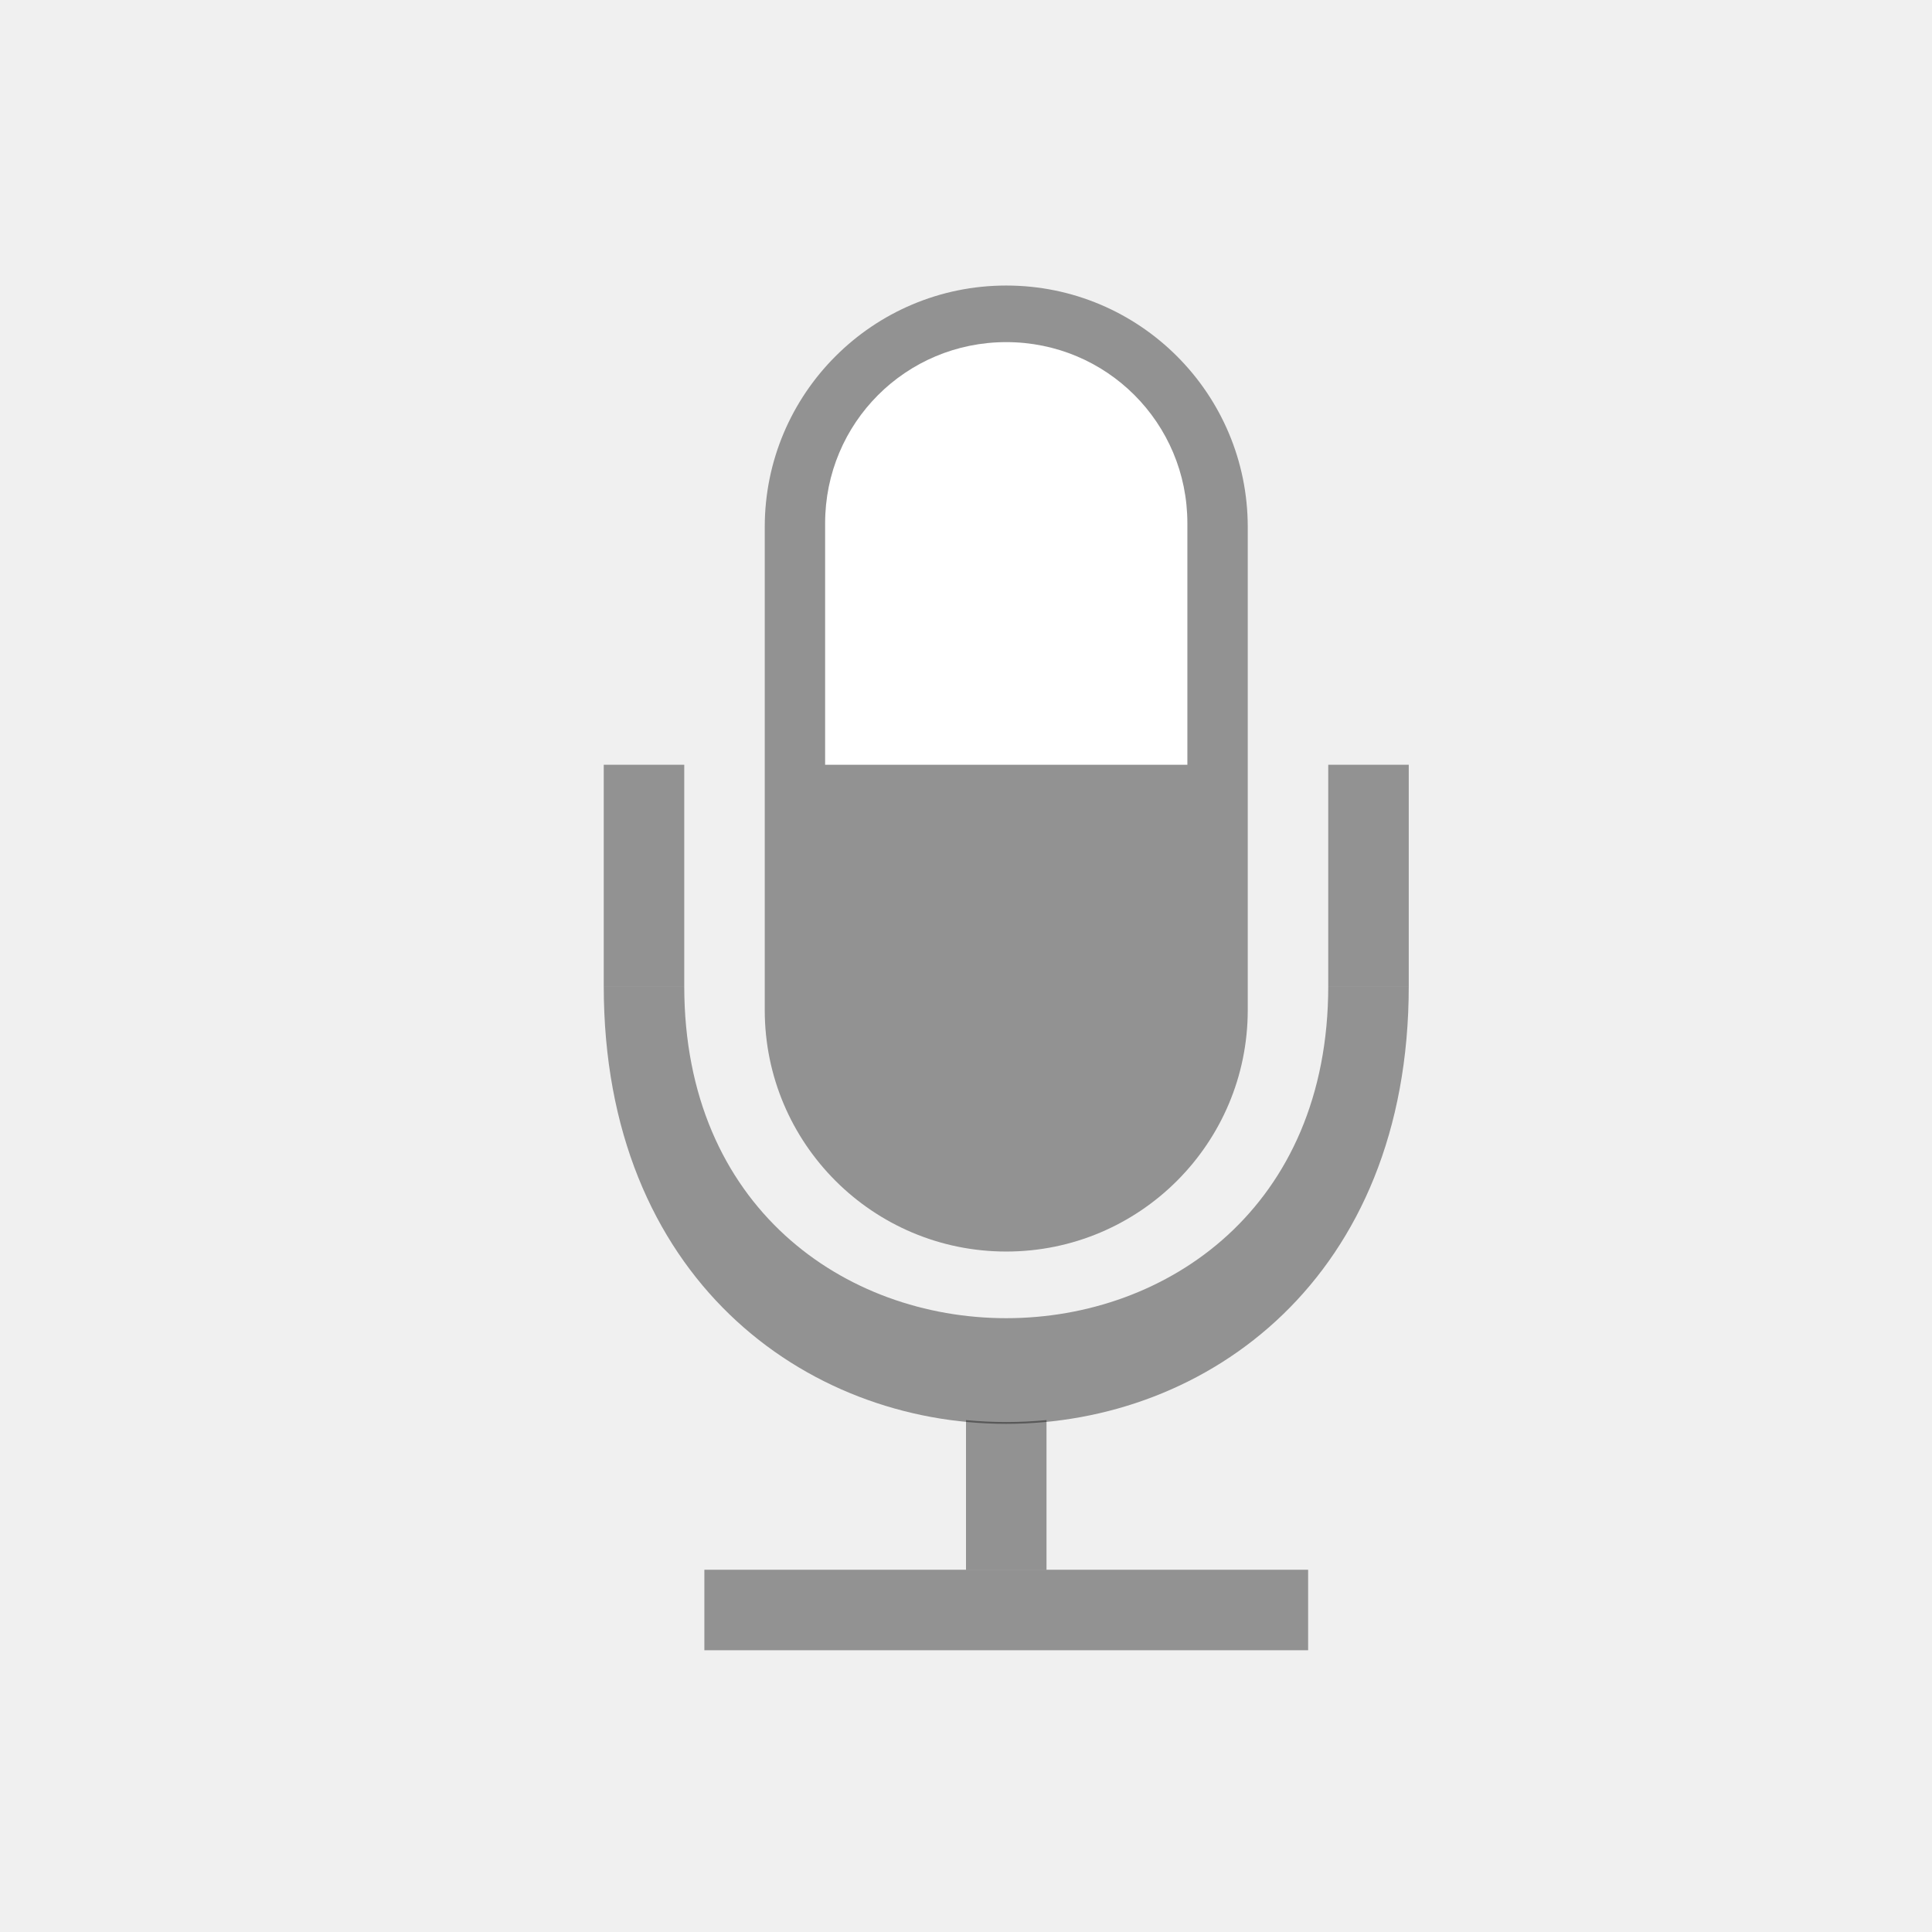
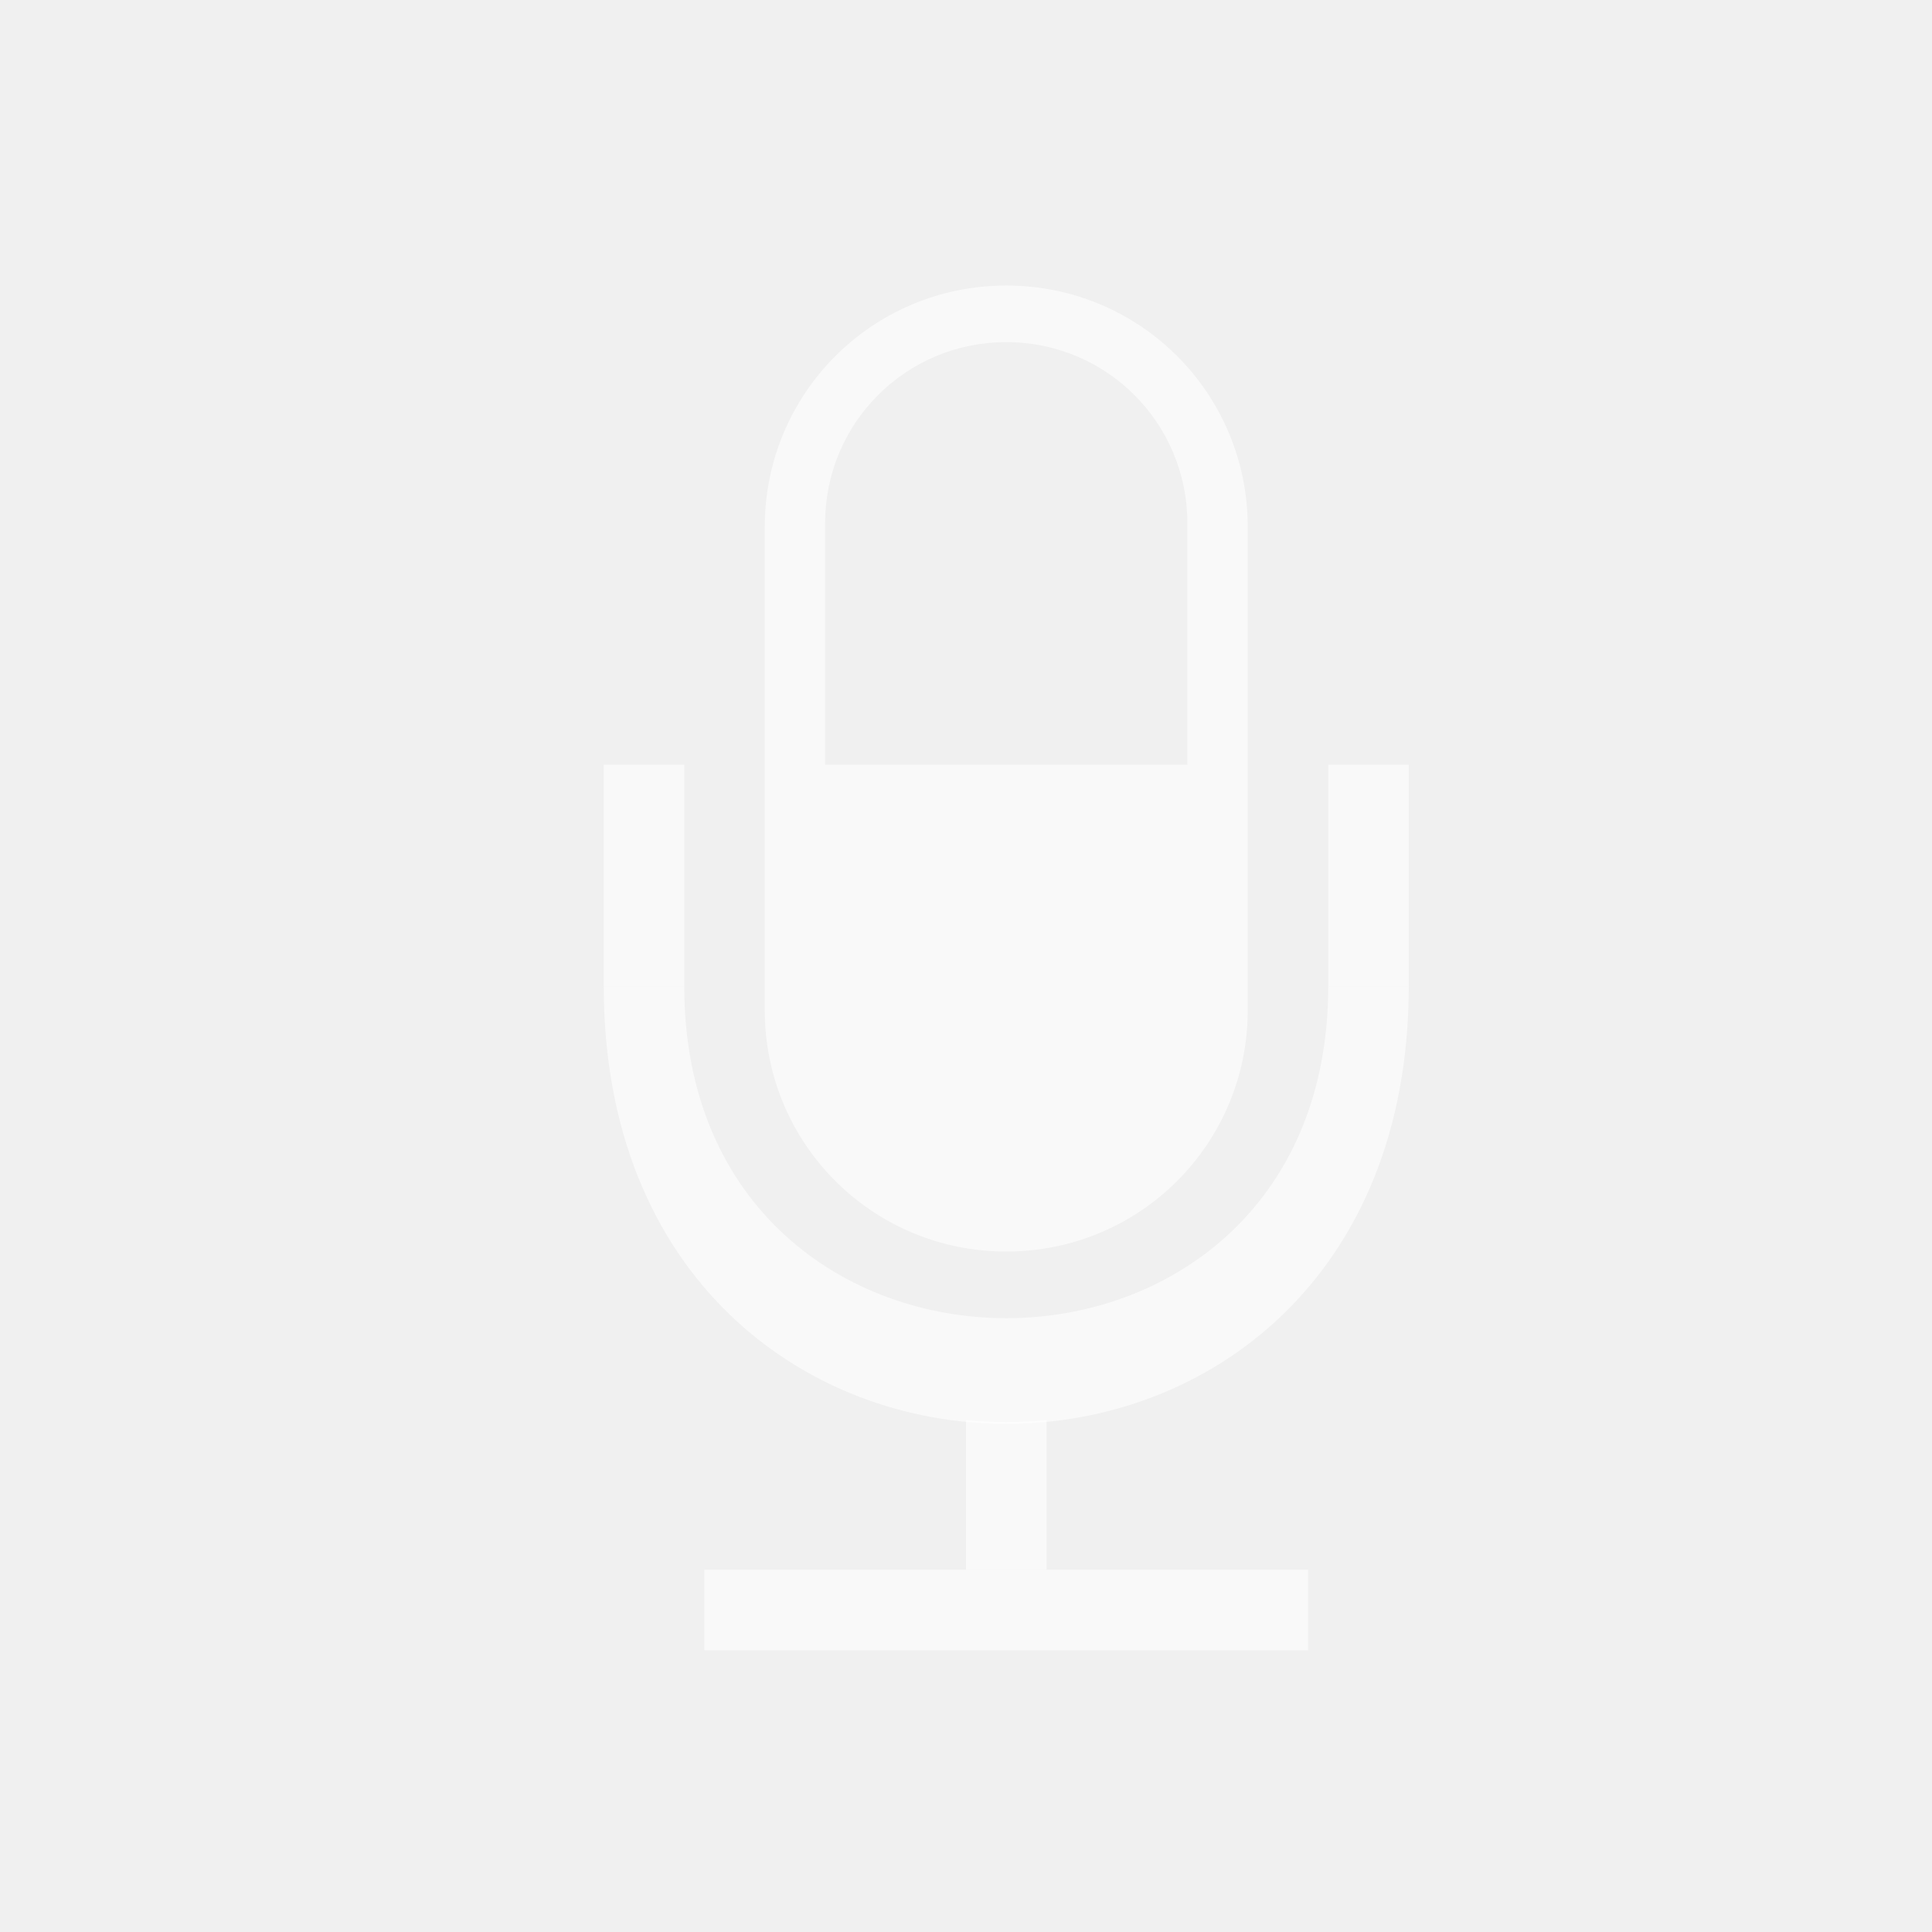
- <svg xmlns="http://www.w3.org/2000/svg" xmlns:xlink="http://www.w3.org/1999/xlink" id="svg7384" style="enable-background:new" height="24" width="24" version="1.1">
+ <svg xmlns="http://www.w3.org/2000/svg" xmlns:xlink="http://www.w3.org/1999/xlink" version="1.1" width="24" height="24" style="enable-background:new" id="svg7384">
  <defs id="defs7386">
-     <filter id="filter7554" style="color-interpolation-filters:sRGB">
-       <feBlend id="feBlend7556" in2="BackgroundImage" mode="darken" />
+     <filter style="color-interpolation-filters:sRGB" id="filter7554">
+       <feBlend mode="darken" in2="BackgroundImage" id="feBlend7556" />
    </filter>
-     <filter style="color-interpolation-filters:sRGB" id="filter7554-5">
-       <feBlend mode="darken" in2="BackgroundImage" id="feBlend7556-4" />
+     <filter id="filter7554-5" style="color-interpolation-filters:sRGB">
+       <feBlend id="feBlend7556-4" in2="BackgroundImage" mode="darken" />
    </filter>
-     <filter id="filter7554-6" style="color-interpolation-filters:sRGB">
-       <feBlend mode="darken" in2="BackgroundImage" id="feBlend7556-6" />
+     <filter style="color-interpolation-filters:sRGB" id="filter7554-6">
+       <feBlend id="feBlend7556-6" in2="BackgroundImage" mode="darken" />
    </filter>
-     <linearGradient x1="8.925" y1="6" x2="8.925" y2="19" id="linearGradient2868" xlink:href="#linearGradient3678" gradientUnits="userSpaceOnUse" gradientTransform="translate(-1,-2)" />
+     <linearGradient gradientTransform="translate(-1,-2)" gradientUnits="userSpaceOnUse" xlink:href="#linearGradient3678" id="linearGradient2868" y2="19" x2="8.925" y1="6" x1="8.925" />
    <linearGradient id="linearGradient3678">
-       <stop id="stop3680" style="stop-color:#ffffff;stop-opacity:1" offset="0" />
-       <stop id="stop3682" style="stop-color:#e6e6e6;stop-opacity:1" offset="1" />
+       <stop offset="0" style="stop-color:#ffffff;stop-opacity:1" id="stop3680" />
+       <stop offset="1" style="stop-color:#e6e6e6;stop-opacity:1" id="stop3682" />
    </linearGradient>
-     <linearGradient x1="9" y1="3" x2="9" y2="21" id="linearGradient2393" xlink:href="#linearGradient3678" gradientUnits="userSpaceOnUse" gradientTransform="translate(-2,-1)" />
-     <linearGradient gradientTransform="translate(-1.000123,-5)" gradientUnits="userSpaceOnUse" xlink:href="#linearGradient3587-6-5-3" id="linearGradient2398" y2="21" x2="14" y1="3" x1="14" />
+     <linearGradient gradientTransform="translate(-2,-1)" gradientUnits="userSpaceOnUse" xlink:href="#linearGradient3678" id="linearGradient2393" y2="21" x2="9" y1="3" x1="9" />
+     <linearGradient x1="14" y1="3" x2="14" y2="21" id="linearGradient2398" xlink:href="#linearGradient3587-6-5-3" gradientUnits="userSpaceOnUse" gradientTransform="translate(-1.000123,-5)" />
    <linearGradient id="linearGradient3587-6-5-3">
-       <stop offset="0" style="stop-color:#000000;stop-opacity:1" id="stop3589-9-2-0" />
-       <stop offset="1" style="stop-color:#363636;stop-opacity:1" id="stop3591-7-4-7" />
+       <stop id="stop3589-9-2-0" style="stop-color:#000000;stop-opacity:1" offset="0" />
+       <stop id="stop3591-7-4-7" style="stop-color:#363636;stop-opacity:1" offset="1" />
    </linearGradient>
-     <linearGradient gradientTransform="translate(-52.0968,-11.36383)" gradientUnits="userSpaceOnUse" xlink:href="#linearGradient3587-6-5-3" id="linearGradient2395" y2="27.364" x2="66.097" y1="9.364" x1="66.097" />
-     <linearGradient gradientUnits="userSpaceOnUse" xlink:href="#linearGradient3587-6-5-3" id="linearGradient7390" y2="13.496" x2="4.955" y1="2.684" x1="4.955" />
-     <linearGradient gradientUnits="userSpaceOnUse" xlink:href="#linearGradient3587-6-5-3" id="linearGradient7392" y2="11.649" x2="7.911" y1="4.576" x1="7.911" />
-     <linearGradient gradientUnits="userSpaceOnUse" xlink:href="#linearGradient3587-6-5-3" id="linearGradient7394" y2="13.317" x2="10.187" y1="2.774" x1="10.187" />
-     <linearGradient gradientUnits="userSpaceOnUse" xlink:href="#linearGradient3587-6-5-3" id="linearGradient7396" y2="15.183" x2="13.917" y1="0.882" x1="13.917" />
+     <linearGradient x1="66.097" y1="9.364" x2="66.097" y2="27.364" id="linearGradient2395" xlink:href="#linearGradient3587-6-5-3" gradientUnits="userSpaceOnUse" gradientTransform="translate(-52.0968,-11.36383)" />
+     <linearGradient x1="4.955" y1="2.684" x2="4.955" y2="13.496" id="linearGradient7390" xlink:href="#linearGradient3587-6-5-3" gradientUnits="userSpaceOnUse" />
+     <linearGradient x1="7.911" y1="4.576" x2="7.911" y2="11.649" id="linearGradient7392" xlink:href="#linearGradient3587-6-5-3" gradientUnits="userSpaceOnUse" />
+     <linearGradient x1="10.187" y1="2.774" x2="10.187" y2="13.317" id="linearGradient7394" xlink:href="#linearGradient3587-6-5-3" gradientUnits="userSpaceOnUse" />
+     <linearGradient x1="13.917" y1="0.882" x2="13.917" y2="15.183" id="linearGradient7396" xlink:href="#linearGradient3587-6-5-3" gradientUnits="userSpaceOnUse" />
    <linearGradient id="linearGradient5263">
-       <stop offset="0" style="stop-color:#a0d5ff;stop-opacity:1" id="stop5265" />
-       <stop offset="1" style="stop-color:#a0d5ff;stop-opacity:1" id="stop5267" />
+       <stop id="stop5265" style="stop-color:#a0d5ff;stop-opacity:1" offset="0" />
+       <stop id="stop5267" style="stop-color:#a0d5ff;stop-opacity:1" offset="1" />
    </linearGradient>
-     <filter style="color-interpolation-filters:sRGB" id="filter7554-7">
-       <feBlend mode="darken" in2="BackgroundImage" id="feBlend7556-0" />
+     <filter id="filter7554-7" style="color-interpolation-filters:sRGB">
+       <feBlend id="feBlend7556-0" in2="BackgroundImage" mode="darken" />
    </filter>
-     <filter style="color-interpolation-filters:sRGB" id="filter7554-35">
-       <feBlend mode="darken" in2="BackgroundImage" id="feBlend7556-35" />
+     <filter id="filter7554-35" style="color-interpolation-filters:sRGB">
+       <feBlend id="feBlend7556-35" in2="BackgroundImage" mode="darken" />
    </filter>
-     <filter id="filter7554-5-9" style="color-interpolation-filters:sRGB">
-       <feBlend id="feBlend7556-4-5" in2="BackgroundImage" mode="darken" />
+     <filter style="color-interpolation-filters:sRGB" id="filter7554-5-9">
+       <feBlend mode="darken" in2="BackgroundImage" id="feBlend7556-4-5" />
    </filter>
-     <filter style="color-interpolation-filters:sRGB" id="filter7554-6-3">
-       <feBlend id="feBlend7556-6-2" in2="BackgroundImage" mode="darken" />
+     <filter id="filter7554-6-3" style="color-interpolation-filters:sRGB">
+       <feBlend mode="darken" in2="BackgroundImage" id="feBlend7556-6-2" />
    </filter>
-     <filter id="filter7554-2" style="color-interpolation-filters:sRGB">
-       <feBlend id="feBlend7556-9" in2="BackgroundImage" mode="darken" />
+     <filter style="color-interpolation-filters:sRGB" id="filter7554-2">
+       <feBlend mode="darken" in2="BackgroundImage" id="feBlend7556-9" />
    </filter>
-     <filter id="filter7554-29" style="color-interpolation-filters:sRGB">
-       <feBlend id="feBlend7556-3" in2="BackgroundImage" mode="darken" />
+     <filter style="color-interpolation-filters:sRGB" id="filter7554-29">
+       <feBlend mode="darken" in2="BackgroundImage" id="feBlend7556-3" />
    </filter>
-     <filter id="filter7554-0" style="color-interpolation-filters:sRGB">
-       <feBlend id="feBlend7556-5" in2="BackgroundImage" mode="darken" />
+     <filter style="color-interpolation-filters:sRGB" id="filter7554-0">
+       <feBlend mode="darken" in2="BackgroundImage" id="feBlend7556-5" />
    </filter>
-     <filter id="filter7554-3" style="color-interpolation-filters:sRGB">
-       <feBlend id="feBlend7556-48" in2="BackgroundImage" mode="darken" />
+     <filter style="color-interpolation-filters:sRGB" id="filter7554-3">
+       <feBlend mode="darken" in2="BackgroundImage" id="feBlend7556-48" />
    </filter>
-     <filter style="color-interpolation-filters:sRGB" id="filter7554-5-3">
-       <feBlend mode="darken" in2="BackgroundImage" id="feBlend7556-4-4" />
+     <filter id="filter7554-5-3" style="color-interpolation-filters:sRGB">
+       <feBlend id="feBlend7556-4-4" in2="BackgroundImage" mode="darken" />
    </filter>
-     <filter id="filter7554-6-8" style="color-interpolation-filters:sRGB">
-       <feBlend mode="darken" in2="BackgroundImage" id="feBlend7556-6-4" />
+     <filter style="color-interpolation-filters:sRGB" id="filter7554-6-8">
+       <feBlend id="feBlend7556-6-4" in2="BackgroundImage" mode="darken" />
    </filter>
-     <filter style="color-interpolation-filters:sRGB" id="filter7554-7-7">
-       <feBlend mode="darken" in2="BackgroundImage" id="feBlend7556-0-2" />
+     <filter id="filter7554-7-7" style="color-interpolation-filters:sRGB">
+       <feBlend id="feBlend7556-0-2" in2="BackgroundImage" mode="darken" />
    </filter>
-     <filter style="color-interpolation-filters:sRGB" id="filter7554-61">
-       <feBlend mode="darken" in2="BackgroundImage" id="feBlend7556-98" />
+     <filter id="filter7554-61" style="color-interpolation-filters:sRGB">
+       <feBlend id="feBlend7556-98" in2="BackgroundImage" mode="darken" />
    </filter>
-     <filter id="filter7554-5-8" style="color-interpolation-filters:sRGB">
-       <feBlend id="feBlend7556-4-6" in2="BackgroundImage" mode="darken" />
+     <filter style="color-interpolation-filters:sRGB" id="filter7554-5-8">
+       <feBlend mode="darken" in2="BackgroundImage" id="feBlend7556-4-6" />
    </filter>
-     <filter style="color-interpolation-filters:sRGB" id="filter7554-6-84">
-       <feBlend id="feBlend7556-6-1" in2="BackgroundImage" mode="darken" />
+     <filter id="filter7554-6-84" style="color-interpolation-filters:sRGB">
+       <feBlend mode="darken" in2="BackgroundImage" id="feBlend7556-6-1" />
    </filter>
-     <filter id="filter7554-7-71" style="color-interpolation-filters:sRGB">
-       <feBlend id="feBlend7556-0-3" in2="BackgroundImage" mode="darken" />
+     <filter style="color-interpolation-filters:sRGB" id="filter7554-7-71">
+       <feBlend mode="darken" in2="BackgroundImage" id="feBlend7556-0-3" />
    </filter>
-     <filter id="filter7554-35-2" style="color-interpolation-filters:sRGB">
-       <feBlend id="feBlend7556-35-1" in2="BackgroundImage" mode="darken" />
+     <filter style="color-interpolation-filters:sRGB" id="filter7554-35-2">
+       <feBlend mode="darken" in2="BackgroundImage" id="feBlend7556-35-1" />
    </filter>
-     <filter style="color-interpolation-filters:sRGB" id="filter7554-5-9-1">
-       <feBlend mode="darken" in2="BackgroundImage" id="feBlend7556-4-5-9" />
+     <filter id="filter7554-5-9-1" style="color-interpolation-filters:sRGB">
+       <feBlend id="feBlend7556-4-5-9" in2="BackgroundImage" mode="darken" />
    </filter>
-     <filter id="filter7554-6-3-8" style="color-interpolation-filters:sRGB">
-       <feBlend mode="darken" in2="BackgroundImage" id="feBlend7556-6-2-4" />
+     <filter style="color-interpolation-filters:sRGB" id="filter7554-6-3-8">
+       <feBlend id="feBlend7556-6-2-4" in2="BackgroundImage" mode="darken" />
    </filter>
-     <filter style="color-interpolation-filters:sRGB" id="filter7554-2-7">
-       <feBlend mode="darken" in2="BackgroundImage" id="feBlend7556-9-4" />
+     <filter id="filter7554-2-7" style="color-interpolation-filters:sRGB">
+       <feBlend id="feBlend7556-9-4" in2="BackgroundImage" mode="darken" />
    </filter>
-     <filter style="color-interpolation-filters:sRGB" id="filter7554-29-9">
-       <feBlend mode="darken" in2="BackgroundImage" id="feBlend7556-3-2" />
+     <filter id="filter7554-29-9" style="color-interpolation-filters:sRGB">
+       <feBlend id="feBlend7556-3-2" in2="BackgroundImage" mode="darken" />
    </filter>
-     <filter style="color-interpolation-filters:sRGB" id="filter7554-0-9">
-       <feBlend mode="darken" in2="BackgroundImage" id="feBlend7556-5-0" />
+     <filter id="filter7554-0-9" style="color-interpolation-filters:sRGB">
+       <feBlend id="feBlend7556-5-0" in2="BackgroundImage" mode="darken" />
    </filter>
-     <filter style="color-interpolation-filters:sRGB" id="filter7554-3-6">
-       <feBlend mode="darken" in2="BackgroundImage" id="feBlend7556-48-5" />
+     <filter id="filter7554-3-6" style="color-interpolation-filters:sRGB">
+       <feBlend id="feBlend7556-48-5" in2="BackgroundImage" mode="darken" />
    </filter>
-     <filter id="filter7554-5-3-1" style="color-interpolation-filters:sRGB">
-       <feBlend id="feBlend7556-4-4-5" in2="BackgroundImage" mode="darken" />
+     <filter style="color-interpolation-filters:sRGB" id="filter7554-5-3-1">
+       <feBlend mode="darken" in2="BackgroundImage" id="feBlend7556-4-4-5" />
    </filter>
-     <filter style="color-interpolation-filters:sRGB" id="filter7554-6-8-6">
-       <feBlend id="feBlend7556-6-4-2" in2="BackgroundImage" mode="darken" />
+     <filter id="filter7554-6-8-6" style="color-interpolation-filters:sRGB">
+       <feBlend mode="darken" in2="BackgroundImage" id="feBlend7556-6-4-2" />
    </filter>
-     <filter id="filter7554-7-7-1" style="color-interpolation-filters:sRGB">
-       <feBlend id="feBlend7556-0-2-4" in2="BackgroundImage" mode="darken" />
+     <filter style="color-interpolation-filters:sRGB" id="filter7554-7-7-1">
+       <feBlend mode="darken" in2="BackgroundImage" id="feBlend7556-0-2-4" />
    </filter>
-     <filter style="color-interpolation-filters:sRGB" id="filter7554-22">
-       <feBlend mode="darken" in2="BackgroundImage" id="feBlend7556-01" />
+     <filter id="filter7554-22" style="color-interpolation-filters:sRGB">
+       <feBlend id="feBlend7556-01" in2="BackgroundImage" mode="darken" />
    </filter>
-     <filter id="filter7554-5-6" style="color-interpolation-filters:sRGB">
-       <feBlend id="feBlend7556-4-2" in2="BackgroundImage" mode="darken" />
+     <filter style="color-interpolation-filters:sRGB" id="filter7554-5-6">
+       <feBlend mode="darken" in2="BackgroundImage" id="feBlend7556-4-2" />
    </filter>
-     <filter style="color-interpolation-filters:sRGB" id="filter7554-6-6">
-       <feBlend id="feBlend7556-6-16" in2="BackgroundImage" mode="darken" />
+     <filter id="filter7554-6-6" style="color-interpolation-filters:sRGB">
+       <feBlend mode="darken" in2="BackgroundImage" id="feBlend7556-6-16" />
    </filter>
-     <filter id="filter7554-7-6" style="color-interpolation-filters:sRGB">
-       <feBlend id="feBlend7556-0-1" in2="BackgroundImage" mode="darken" />
+     <filter style="color-interpolation-filters:sRGB" id="filter7554-7-6">
+       <feBlend mode="darken" in2="BackgroundImage" id="feBlend7556-0-1" />
    </filter>
-     <filter id="filter7554-35-9" style="color-interpolation-filters:sRGB">
-       <feBlend id="feBlend7556-35-4" in2="BackgroundImage" mode="darken" />
+     <filter style="color-interpolation-filters:sRGB" id="filter7554-35-9">
+       <feBlend mode="darken" in2="BackgroundImage" id="feBlend7556-35-4" />
    </filter>
-     <filter style="color-interpolation-filters:sRGB" id="filter7554-5-9-0">
-       <feBlend mode="darken" in2="BackgroundImage" id="feBlend7556-4-5-1" />
+     <filter id="filter7554-5-9-0" style="color-interpolation-filters:sRGB">
+       <feBlend id="feBlend7556-4-5-1" in2="BackgroundImage" mode="darken" />
    </filter>
-     <filter id="filter7554-6-3-7" style="color-interpolation-filters:sRGB">
-       <feBlend mode="darken" in2="BackgroundImage" id="feBlend7556-6-2-3" />
+     <filter style="color-interpolation-filters:sRGB" id="filter7554-6-3-7">
+       <feBlend id="feBlend7556-6-2-3" in2="BackgroundImage" mode="darken" />
    </filter>
-     <filter style="color-interpolation-filters:sRGB" id="filter7554-2-0">
-       <feBlend mode="darken" in2="BackgroundImage" id="feBlend7556-9-3" />
+     <filter id="filter7554-2-0" style="color-interpolation-filters:sRGB">
+       <feBlend id="feBlend7556-9-3" in2="BackgroundImage" mode="darken" />
    </filter>
-     <filter style="color-interpolation-filters:sRGB" id="filter7554-29-5">
-       <feBlend mode="darken" in2="BackgroundImage" id="feBlend7556-3-0" />
+     <filter id="filter7554-29-5" style="color-interpolation-filters:sRGB">
+       <feBlend id="feBlend7556-3-0" in2="BackgroundImage" mode="darken" />
    </filter>
-     <filter style="color-interpolation-filters:sRGB" id="filter7554-0-4">
-       <feBlend mode="darken" in2="BackgroundImage" id="feBlend7556-5-6" />
+     <filter id="filter7554-0-4" style="color-interpolation-filters:sRGB">
+       <feBlend id="feBlend7556-5-6" in2="BackgroundImage" mode="darken" />
    </filter>
-     <filter style="color-interpolation-filters:sRGB" id="filter7554-3-8">
-       <feBlend mode="darken" in2="BackgroundImage" id="feBlend7556-48-4" />
+     <filter id="filter7554-3-8" style="color-interpolation-filters:sRGB">
+       <feBlend id="feBlend7556-48-4" in2="BackgroundImage" mode="darken" />
    </filter>
-     <filter id="filter7554-5-3-0" style="color-interpolation-filters:sRGB">
-       <feBlend id="feBlend7556-4-4-0" in2="BackgroundImage" mode="darken" />
+     <filter style="color-interpolation-filters:sRGB" id="filter7554-5-3-0">
+       <feBlend mode="darken" in2="BackgroundImage" id="feBlend7556-4-4-0" />
    </filter>
-     <filter style="color-interpolation-filters:sRGB" id="filter7554-6-8-64">
-       <feBlend id="feBlend7556-6-4-9" in2="BackgroundImage" mode="darken" />
+     <filter id="filter7554-6-8-64" style="color-interpolation-filters:sRGB">
+       <feBlend mode="darken" in2="BackgroundImage" id="feBlend7556-6-4-9" />
    </filter>
-     <filter id="filter7554-7-7-9" style="color-interpolation-filters:sRGB">
-       <feBlend id="feBlend7556-0-2-0" in2="BackgroundImage" mode="darken" />
+     <filter style="color-interpolation-filters:sRGB" id="filter7554-7-7-9">
+       <feBlend mode="darken" in2="BackgroundImage" id="feBlend7556-0-2-0" />
    </filter>
  </defs>
-   <g style="fill:#ffffff;fill-opacity:1;stroke:none;stroke-opacity:1;enable-background:new" id="g908" transform="translate(-1,-1)" />
-   <path style="fill:#000000;fill-opacity:0.392;stroke:none;stroke-width:1px;stroke-linecap:butt;stroke-linejoin:miter;stroke-opacity:1" d="m 8.75,19.5 v 1 h 7.5 v -1 z" id="path111" />
-   <path style="fill:#000000;fill-opacity:0.392;stroke:none;stroke-width:1px;stroke-linecap:butt;stroke-linejoin:miter;stroke-opacity:1" d="M 12 17.641 L 12 19.5 L 13 19.5 L 13 17.641 C 12.667 17.673 12.333 17.673 12 17.641 z " id="path918" />
-   <path style="fill:#000000;fill-opacity:0.392;stroke:none;stroke-width:0.2;stroke-linecap:butt;stroke-linejoin:miter;stroke-miterlimit:4;stroke-dasharray:none;stroke-opacity:1" d="m 16.5,12.25 c 0,5.5 -8,5.5 -8,0 h -1 c 0,7.25 10,7.25 10,0 z" id="path920" />
-   <rect style="opacity:1;fill:#000000;fill-opacity:0.392;stroke:none;stroke-width:0.2;stroke-linecap:round;stroke-linejoin:round;stroke-miterlimit:4;stroke-dasharray:none;stroke-dashoffset:0;stroke-opacity:1;paint-order:fill markers stroke" id="rect924" width="6" height="12" x="9.5" y="3.547" rx="3" ry="3" />
-   <path style="fill:#000000;fill-opacity:0.392;stroke:none;stroke-width:1px;stroke-linecap:butt;stroke-linejoin:miter;stroke-opacity:1" d="M 8.5,12.25 V 9.5 h -1 v 2.75 z" id="path930" />
-   <path id="path932" d="M 17.5,12.25 V 9.5 h -1 v 2.75 z" style="fill:#000000;fill-opacity:0.392;stroke:none;stroke-width:1px;stroke-linecap:butt;stroke-linejoin:miter;stroke-opacity:1" />
-   <path style="opacity:1;fill:#ffffff;fill-opacity:1;stroke:none;stroke-width:0.2;stroke-linecap:round;stroke-linejoin:round;stroke-miterlimit:4;stroke-dasharray:none;stroke-dashoffset:0;stroke-opacity:1;paint-order:fill markers stroke" d="M 12.5 4.25 C 11.254 4.25 10.25 5.253 10.25 6.5 L 10.25 9.5 L 14.75 9.5 L 14.75 6.5 C 14.75 5.253 13.746 4.25 12.5 4.25 z " id="rect119" />
+   <g transform="translate(-1,-1)" id="g908" style="fill:#ffffff;fill-opacity:1;stroke:none;stroke-opacity:1;enable-background:new" />
+   <path id="path111" d="m 8.75,19.5 v 1 h 7.5 v -1 z" style="fill:#ffffff;fill-opacity:0.6;stroke:none;stroke-width:1px;stroke-linecap:butt;stroke-linejoin:miter;stroke-opacity:1" />
+   <path id="path918" d="M 12 17.641 L 12 19.5 L 13 19.5 L 13 17.641 C 12.667 17.673 12.333 17.673 12 17.641 z " style="fill:#ffffff;fill-opacity:0.6;stroke:none;stroke-width:1px;stroke-linecap:butt;stroke-linejoin:miter;stroke-opacity:1" />
+   <path id="path920" d="m 16.5,12.25 c 0,5.5 -8,5.5 -8,0 h -1 c 0,7.25 10,7.25 10,0 z" style="fill:#ffffff;fill-opacity:0.6;stroke:none;stroke-width:0.2;stroke-linecap:butt;stroke-linejoin:miter;stroke-miterlimit:4;stroke-dasharray:none;stroke-opacity:1" />
+   <path d="M 12.5 3.547 C 10.838 3.547 9.5 4.885 9.5 6.547 L 9.5 12.547 C 9.5 14.209 10.838 15.547 12.5 15.547 C 14.162 15.547 15.5 14.209 15.5 12.547 L 15.5 6.547 C 15.5 4.885 14.162 3.547 12.5 3.547 z M 12.5 4.25 C 13.746 4.25 14.75 5.253 14.75 6.5 L 14.75 9.5 L 10.25 9.5 L 10.25 6.5 C 10.25 5.253 11.254 4.25 12.5 4.25 z " style="opacity:1;fill:#ffffff;fill-opacity:0.6;stroke:none;stroke-width:0.2;stroke-linecap:round;stroke-linejoin:round;stroke-miterlimit:4;stroke-dasharray:none;stroke-dashoffset:0;stroke-opacity:1;paint-order:fill markers stroke" id="rect924" />
+   <path id="path930" d="M 8.5,12.25 V 9.5 h -1 v 2.75 z" style="fill:#ffffff;fill-opacity:0.6;stroke:none;stroke-width:1px;stroke-linecap:butt;stroke-linejoin:miter;stroke-opacity:1" />
+   <path style="fill:#ffffff;fill-opacity:0.6;stroke:none;stroke-width:1px;stroke-linecap:butt;stroke-linejoin:miter;stroke-opacity:1" d="M 17.5,12.25 V 9.5 h -1 v 2.75 z" id="path932" />
</svg>
